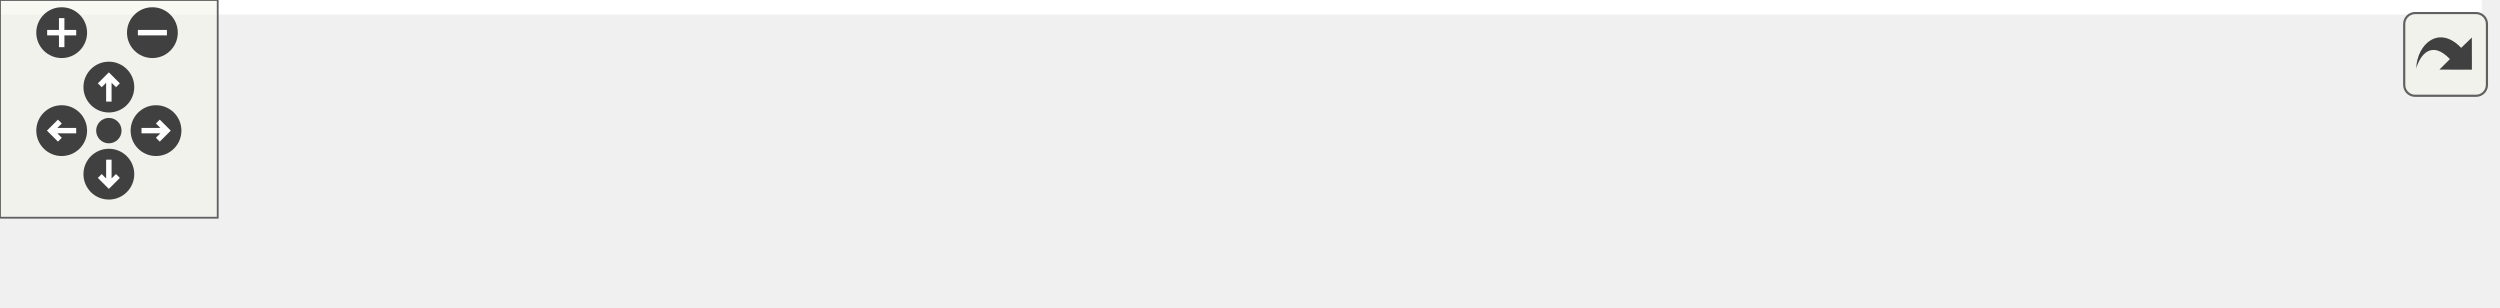
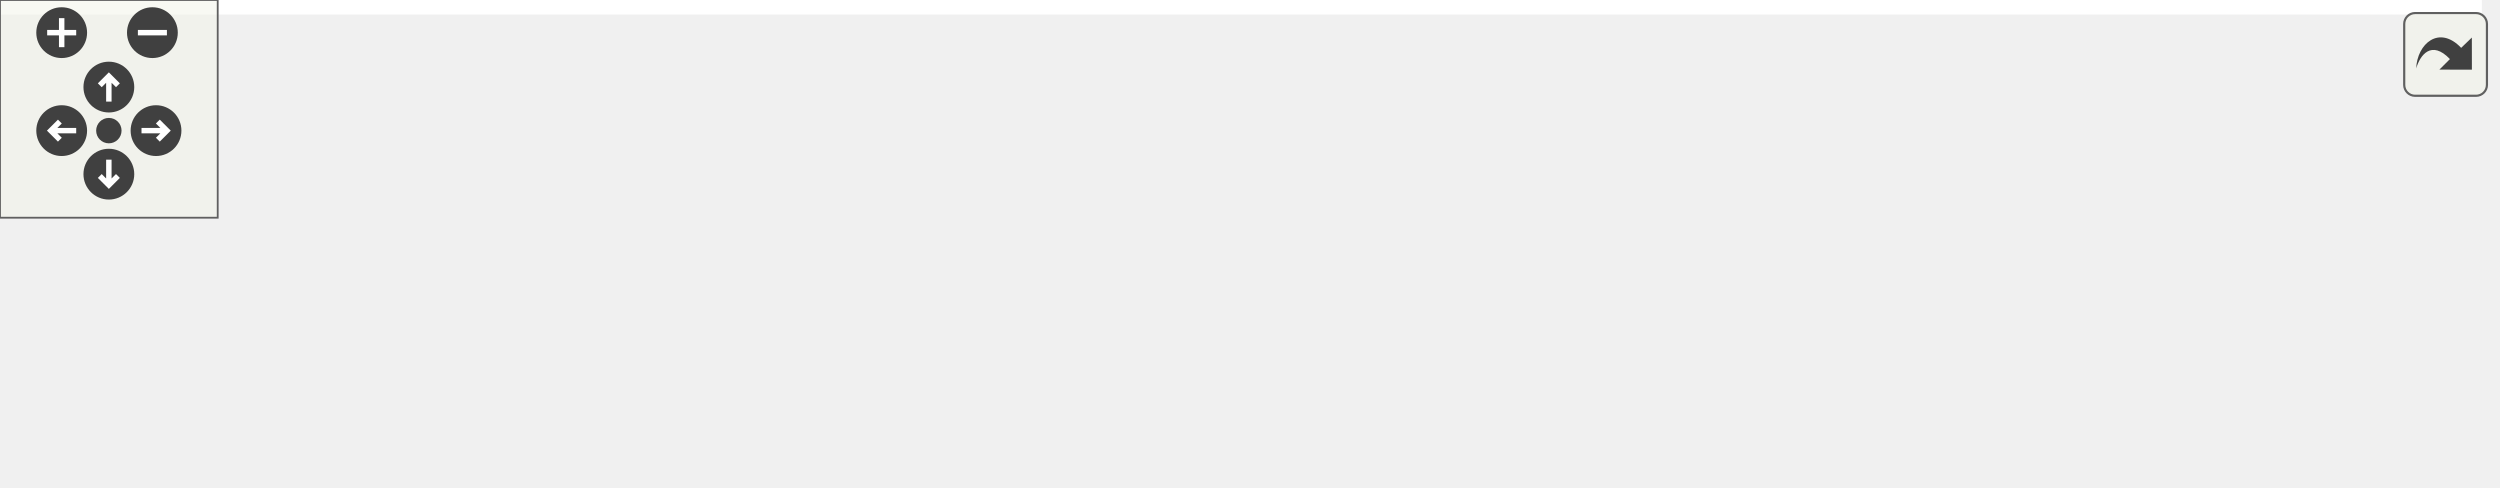
<svg xmlns="http://www.w3.org/2000/svg" xmlns:xlink="http://www.w3.org/1999/xlink" id="main" version="1.1" xml:space="preserve">
  <style type="text/css">
.edge:hover path { stroke: red; }
.edge:hover polygon { stroke: red; fill: red; }
</style>
  <defs>
    <circle id="rim" cx="0" cy="0" r="7" />
    <circle id="rim2" cx="0" cy="0" r="3.5" />
    <g id="zoomPlus">
      <use xlink:href="#rim" fill="#404040">
        <set attributeName="fill" to="#808080" begin="zoomplus.mouseover" end="zoomplus.mouseout" />
      </use>
      <path d="M-4,0h8M0,-4v8" fill="none" stroke="white" stroke-width="1.5" pointer-events="none" />
    </g>
    <g id="zoomMin">
      <use xlink:href="#rim" fill="#404040">
        <set attributeName="fill" to="#808080" begin="zoomminus.mouseover" end="zoomminus.mouseout" />
      </use>
      <path d="M-4,0h8" fill="none" stroke="white" stroke-width="1.5" pointer-events="none" />
    </g>
    <g id="dirArrow">
      <path fill="none" stroke="white" stroke-width="1.5" d="M0,-3.0v7 M-2.5,-0.5L0,-3.0L2.5,-0.5" />
    </g>
    <g id="resetDef">
      <use xlink:href="#rim2" fill="#404040">
        <set attributeName="fill" to="#808080" begin="reset.mouseover" end="reset.mouseout" />
      </use>
    </g>
  </defs>
  <svg id="graph" class="graph">
    <g id="viewport">
-       <polygon fill="white" stroke="transparent" points="-4,4 -4,-24 684,-24 684,4 -4,4" />
+       <polygon fill="white" stroke="transparent" points="-4,4 -4,-73.5 684,-73.5 684,4 -4,4" />
      <g id="node1" class="node">
        <g id="a_node1">
          <a xlink:title="Writes a character on the LCD screen.">
-             <polygon fill="#bfbfbf" stroke="black" points="579,-0.5 579,-19.5 680,-19.5 680,-0.5 579,-0.5" />
-             <text text-anchor="middle" x="629.5" y="-7.5" font-family="Helvetica,sans-Serif" font-size="10.00">dev_Lcd_WriteChar</text>
+             <polygon fill="#bfbfbf" stroke="black" points="579,-22.5 579,-41.5 680,-41.5 680,-22.5 579,-22.5" />
+             <text text-anchor="middle" x="629.5" y="-29.5" font-family="Helvetica,sans-Serif" font-size="10.00">dev_Lcd_WriteChar</text>
          </a>
        </g>
      </g>
      <g id="node2" class="node">
        <g id="a_node2">
          <a xlink:href="a00440.html#gac07de05132918ca2db8cf4492819eca6" target="_top" xlink:title="Writes a complete string on the LCD screen.">
-             <polygon fill="white" stroke="black" points="437,-0.5 437,-19.5 543,-19.5 543,-0.5 437,-0.5" />
-             <text text-anchor="middle" x="490" y="-7.5" font-family="Helvetica,sans-Serif" font-size="10.00">dev_Lcd_WriteString</text>
+             <polygon fill="white" stroke="black" points="437,-22.5 437,-41.5 543,-41.5 543,-22.5 437,-22.5" />
+             <text text-anchor="middle" x="490" y="-29.5" font-family="Helvetica,sans-Serif" font-size="10.00">dev_Lcd_WriteString</text>
          </a>
        </g>
      </g>
      <g id="edge1" class="edge">
-         <path fill="none" stroke="midnightblue" d="M568.69,-10C560.25,-10 551.63,-10 543.35,-10" />
-         <polygon fill="midnightblue" stroke="midnightblue" points="568.86,-13.5 578.86,-10 568.86,-6.5 568.86,-13.5" />
+         <path fill="none" stroke="midnightblue" d="M568.69,-32C560.25,-32 551.63,-32 543.35,-32" />
+         <polygon fill="midnightblue" stroke="midnightblue" points="568.86,-35.5 578.86,-32 568.86,-28.5 568.86,-35.5" />
      </g>
      <g id="node3" class="node">
        <g id="a_node3">
          <a xlink:href="a00440.html#ga24701a4c3ae760e7e0b9c70d93370ff3" target="_top" xlink:title="Sets the cursor position to the given x- and y-coordinates and writes the given string on the lcd scr...">
-             <polygon fill="white" stroke="black" points="283,-0.5 283,-19.5 401,-19.5 401,-0.5 283,-0.5" />
-             <text text-anchor="middle" x="342" y="-7.5" font-family="Helvetica,sans-Serif" font-size="10.00">dev_Lcd_WriteStringXY</text>
+             <polygon fill="white" stroke="black" points="283,-22.5 283,-41.5 401,-41.5 401,-22.5 283,-22.5" />
+             <text text-anchor="middle" x="342" y="-29.5" font-family="Helvetica,sans-Serif" font-size="10.00">dev_Lcd_WriteStringXY</text>
          </a>
        </g>
      </g>
      <g id="edge2" class="edge">
-         <path fill="none" stroke="midnightblue" d="M426.54,-10C418.11,-10 409.48,-10 401.13,-10" />
-         <polygon fill="midnightblue" stroke="midnightblue" points="426.7,-13.5 436.7,-10 426.7,-6.5 426.7,-13.5" />
+         <path fill="none" stroke="midnightblue" d="M426.54,-32C418.11,-32 409.48,-32 401.13,-32" />
+         <polygon fill="midnightblue" stroke="midnightblue" points="426.7,-35.5 436.7,-32 426.7,-28.5 426.7,-35.5" />
      </g>
      <g id="node4" class="node">
        <g id="a_node4">
-           <a xlink:href="a00435.html#gab93992748ced72fdc2989d0b0f369e54" target="_top" xlink:title="Initializes the LC display.">
-             <polygon fill="white" stroke="black" points="155,-0.5 155,-19.5 247,-19.5 247,-0.5 155,-0.5" />
-             <text text-anchor="middle" x="201" y="-7.5" font-family="Helvetica,sans-Serif" font-size="10.00">appLCD_Initialize</text>
+           <a xlink:href="a00435.html#gacd8e3f8ca8af94f13f7efa0df7ced6f5" target="_top" xlink:title="Refreshes the LC display.">
+             <polygon fill="white" stroke="black" points="155,-42.5 155,-61.5 247,-61.5 247,-42.5 155,-42.5" />
+             <text text-anchor="middle" x="201" y="-49.5" font-family="Helvetica,sans-Serif" font-size="10.00">appLCD_Execute</text>
          </a>
        </g>
      </g>
      <g id="edge3" class="edge">
-         <path fill="none" stroke="midnightblue" d="M272.74,-10C264.08,-10 255.4,-10 247.23,-10" />
-         <polygon fill="midnightblue" stroke="midnightblue" points="272.86,-13.5 282.86,-10 272.86,-6.5 272.86,-13.5" />
+         <path fill="none" stroke="midnightblue" d="M272.74,-41.82C264.08,-43.07 255.4,-44.32 247.23,-45.49" />
+         <polygon fill="midnightblue" stroke="midnightblue" points="273.46,-45.25 282.86,-40.37 272.46,-38.33 273.46,-45.25" />
+       </g>
+       <g id="node6" class="node">
+         <g id="a_node6">
+           <a xlink:href="a00435.html#gab93992748ced72fdc2989d0b0f369e54" target="_top" xlink:title="Initializes the LC display.">
+             <polygon fill="white" stroke="black" points="155,-3.5 155,-22.5 247,-22.5 247,-3.5 155,-3.5" />
+             <text text-anchor="middle" x="201" y="-10.5" font-family="Helvetica,sans-Serif" font-size="10.00">appLCD_Initialize</text>
+           </a>
+         </g>
+       </g>
+       <g id="edge5" class="edge">
+         <path fill="none" stroke="midnightblue" d="M272.74,-22.67C264.08,-21.49 255.4,-20.3 247.23,-19.18" />
+         <polygon fill="midnightblue" stroke="midnightblue" points="272.47,-26.17 282.86,-24.05 273.42,-19.23 272.47,-26.17" />
      </g>
      <g id="node5" class="node">
        <g id="a_node5">
+           <a xlink:href="a00517.html#gaa1ec8154dbf983b02b3b2dc186c5079d" target="_top" xlink:title="Low priority task sequence executed after the high priority task sequence execution is complete.">
+             <polygon fill="white" stroke="black" points="6,-39 6,-69 113,-69 113,-39 6,-39" />
+             <text text-anchor="start" x="14" y="-57" font-family="Helvetica,sans-Serif" font-size="10.00">sysLowPriorityTasks</text>
+             <text text-anchor="middle" x="59.5" y="-46" font-family="Helvetica,sans-Serif" font-size="10.00">_Execute</text>
+           </a>
+         </g>
+       </g>
+       <g id="edge4" class="edge">
+         <path fill="none" stroke="midnightblue" d="M144.59,-52.79C134.29,-52.94 123.55,-53.1 113.33,-53.24" />
+         <polygon fill="midnightblue" stroke="midnightblue" points="144.76,-56.29 154.71,-52.65 144.66,-49.29 144.76,-56.29" />
+       </g>
+       <g id="node7" class="node">
+         <g id="a_node7">
          <a xlink:href="a00530.html#ga2be64f5f0b9a2c0c6713f5a69d793e05" target="_top" xlink:title="Initializes the user-defined tasks.">
            <polygon fill="white" stroke="black" points="0,-0.5 0,-19.5 119,-19.5 119,-0.5 0,-0.5" />
            <text text-anchor="middle" x="59.5" y="-7.5" font-family="Helvetica,sans-Serif" font-size="10.00">sysUserTasks_Initialize</text>
          </a>
        </g>
      </g>
-       <g id="edge4" class="edge">
-         <path fill="none" stroke="midnightblue" d="M144.63,-10C136.22,-10 127.51,-10 119.04,-10" />
-         <polygon fill="midnightblue" stroke="midnightblue" points="144.71,-13.5 154.71,-10 144.71,-6.5 144.71,-13.5" />
+       <g id="edge6" class="edge">
+         <path fill="none" stroke="midnightblue" d="M144.63,-11.81C136.22,-11.63 127.51,-11.44 119.04,-11.26" />
+         <polygon fill="midnightblue" stroke="midnightblue" points="144.64,-15.31 154.71,-12.03 144.79,-8.31 144.64,-15.31" />
      </g>
    </g>
  </svg>
  <g id="navigator" transform="translate(0 0)" fill="#404254">
    <rect fill="#f2f5e9" fill-opacity="0.5" stroke="#606060" stroke-width=".5" x="0" y="0" width="60" height="60" />
    <use id="zoomplus" xlink:href="#zoomPlus" x="17" y="9" />
    <use id="zoomminus" xlink:href="#zoomMin" x="42" y="9" />
    <use id="reset" xlink:href="#resetDef" x="30" y="36" />
    <g id="arrowUp" xlink:href="#dirArrow" transform="translate(30 24)">
      <use xlink:href="#rim" fill="#404040">
        <set attributeName="fill" to="#808080" begin="arrowUp.mouseover" end="arrowUp.mouseout" />
      </use>
      <path fill="none" stroke="white" stroke-width="1.5" d="M0,-3.0v7 M-2.5,-0.5L0,-3.0L2.5,-0.5" />
    </g>
    <g id="arrowRight" xlink:href="#dirArrow" transform="rotate(90) translate(36 -43)">
      <use xlink:href="#rim" fill="#404040">
        <set attributeName="fill" to="#808080" begin="arrowRight.mouseover" end="arrowRight.mouseout" />
      </use>
      <path fill="none" stroke="white" stroke-width="1.5" d="M0,-3.0v7 M-2.5,-0.5L0,-3.0L2.5,-0.5" />
    </g>
    <g id="arrowDown" xlink:href="#dirArrow" transform="rotate(180) translate(-30 -48)">
      <use xlink:href="#rim" fill="#404040">
        <set attributeName="fill" to="#808080" begin="arrowDown.mouseover" end="arrowDown.mouseout" />
      </use>
      <path fill="none" stroke="white" stroke-width="1.5" d="M0,-3.0v7 M-2.5,-0.5L0,-3.0L2.5,-0.5" />
    </g>
    <g id="arrowLeft" xlink:href="#dirArrow" transform="rotate(270) translate(-36 17)">
      <use xlink:href="#rim" fill="#404040">
        <set attributeName="fill" to="#808080" begin="arrowLeft.mouseover" end="arrowLeft.mouseout" />
      </use>
      <path fill="none" stroke="white" stroke-width="1.5" d="M0,-3.0v7 M-2.5,-0.5L0,-3.0L2.5,-0.5" />
    </g>
  </g>
  <svg viewBox="0 0 15 15" width="100%" height="30px" preserveAspectRatio="xMaxYMin meet">
    <g id="arrow_out" transform="scale(0.3 0.3)">
      <a xlink:href="a00440_ga3cb1303cba012af043a87af0bcab16d8_icgraph_org.svg" target="_base">
        <rect id="button" ry="5" rx="5" y="6" x="6" height="38" width="38" fill="#f2f5e9" fill-opacity="0.5" stroke="#606060" stroke-width="1.0" />
        <path id="arrow" d="M 11.5,31.437 C 11.94,20.098 22.043,11.323 32.159,21.979 L 37.069,17.246 C 37.069,17.246 37.088,32 37.088,32 L 22.16,31.978 C 22.16,31.978 26.998,27.14 26.998,27.14 C 18.529,18.264 13.292,25.23 11.5,31.437 z" style="fill:#404040;" />
      </a>
    </g>
  </svg>
</svg>
